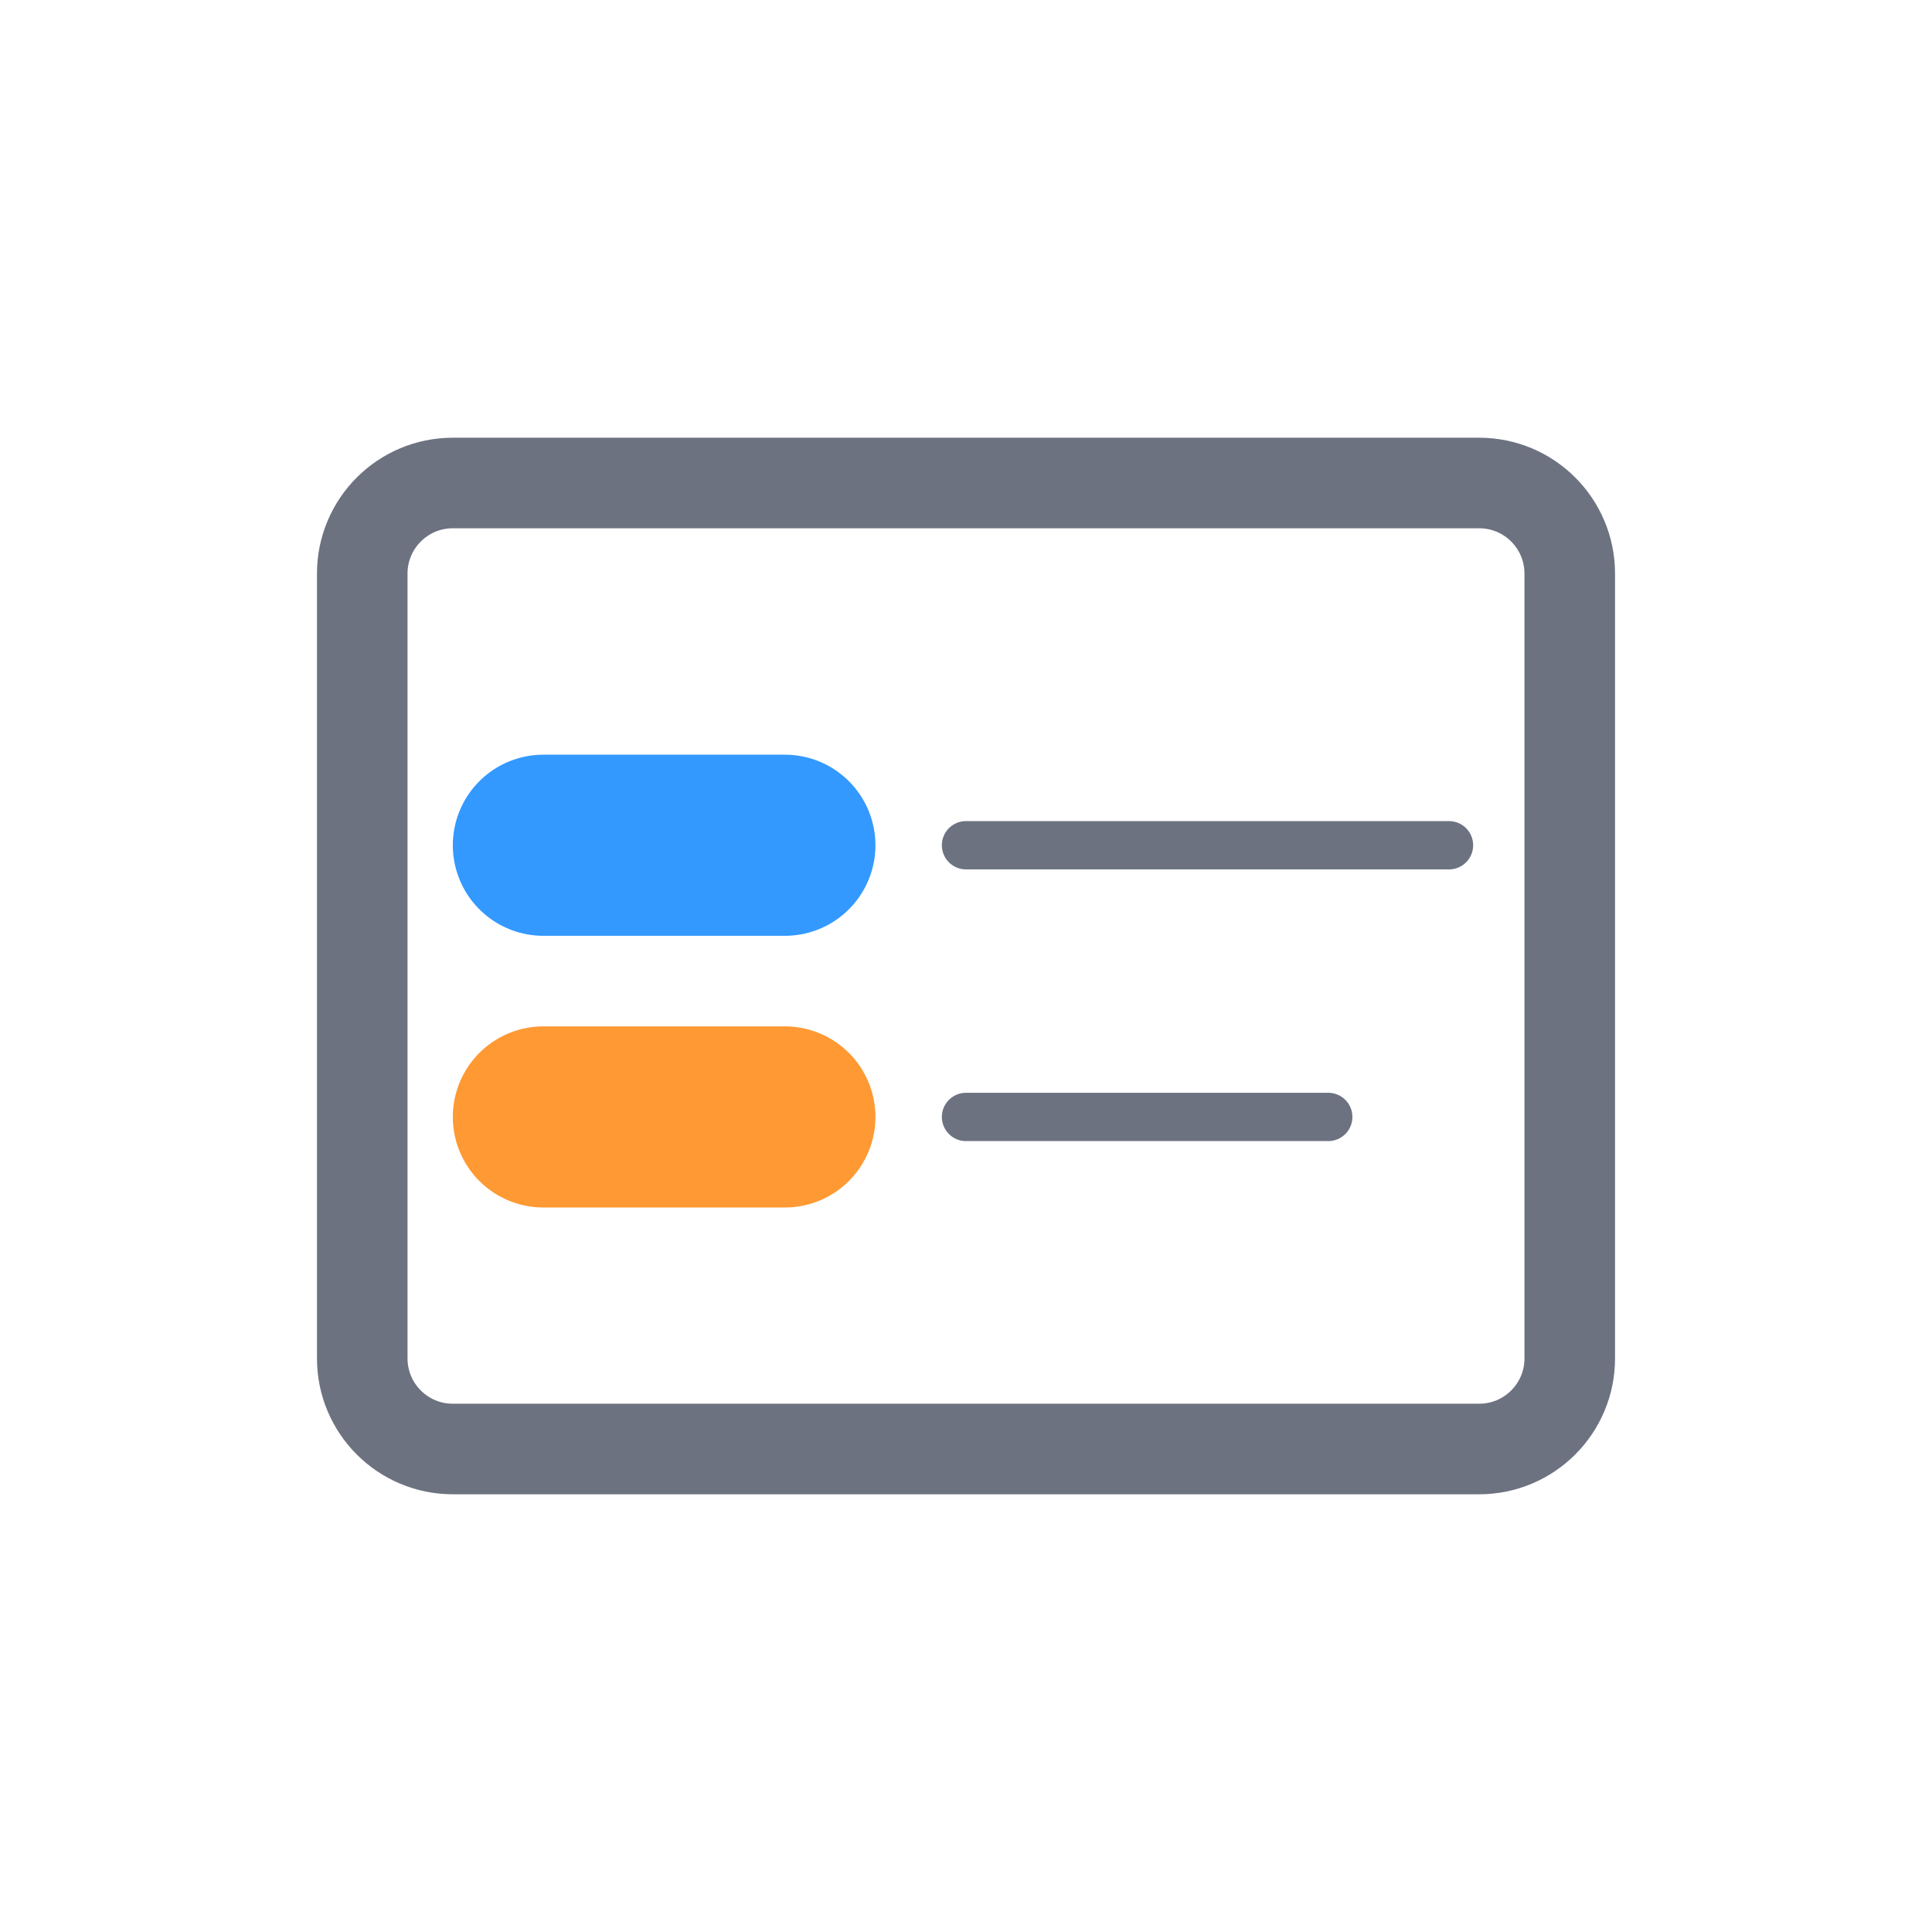
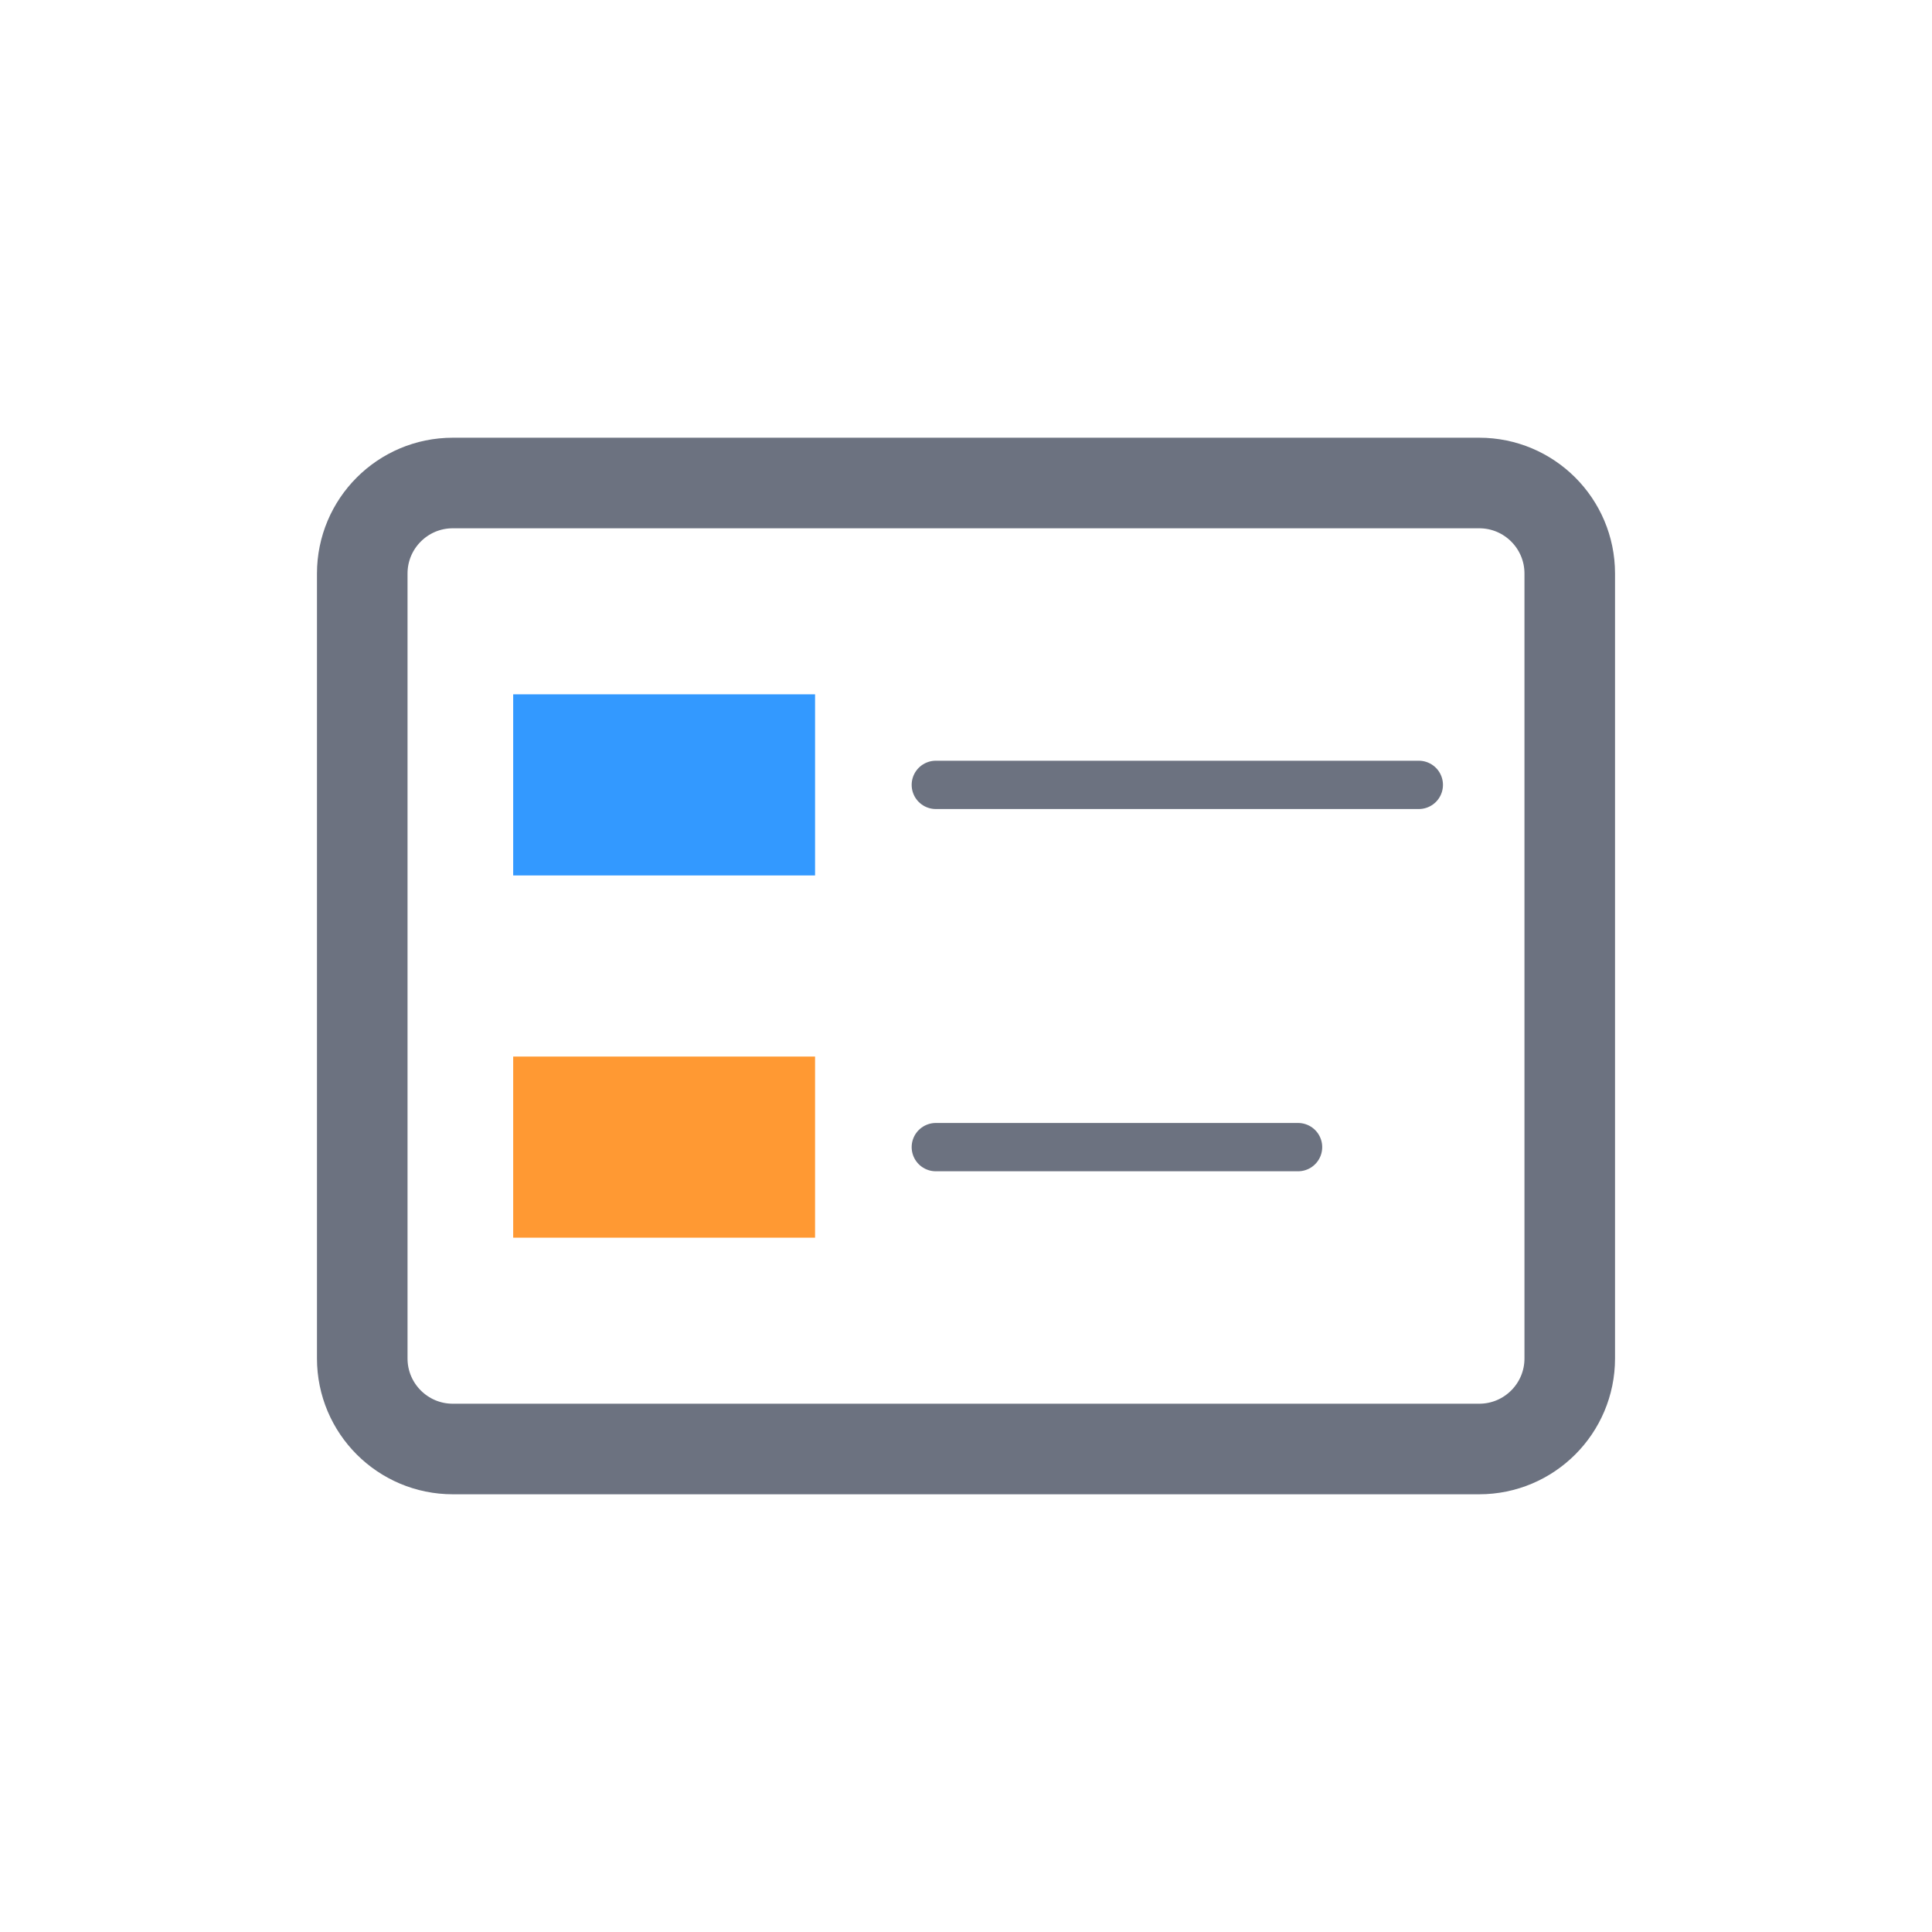
<svg xmlns="http://www.w3.org/2000/svg" width="32" height="32">
  <g class="layer">
    <rect x="6" y="8" width="20" height="16" rx="1.5" fill="none" stroke="#6C7280" stroke-width="1.5" />
-     <line x1="9" y1="14" x2="13" y2="14" stroke="#3399FF" stroke-width="3" stroke-linecap="round" />
-     <line x1="9" y1="18.5" x2="13" y2="18.5" stroke="#FF9933" stroke-width="3" stroke-linecap="round" />
-     <path d="m 16 14 h 8 m -8 4.5 h 6" fill="none" stroke="#6C7280" stroke-width="0.8" stroke-linecap="round" />
+     <line x1="8.5" y1="13" x2="13.5" y2="13" stroke="#3399FF" stroke-width="3" />
+     <line x1="8.5" y1="19" x2="13.5" y2="19" stroke="#FF9933" stroke-width="3" />
+     <path d="m 15.5 13 h 8 m -8 6 h 6" fill="none" stroke="#6C7280" stroke-width="0.8" stroke-linecap="round" />
  </g>
</svg>
